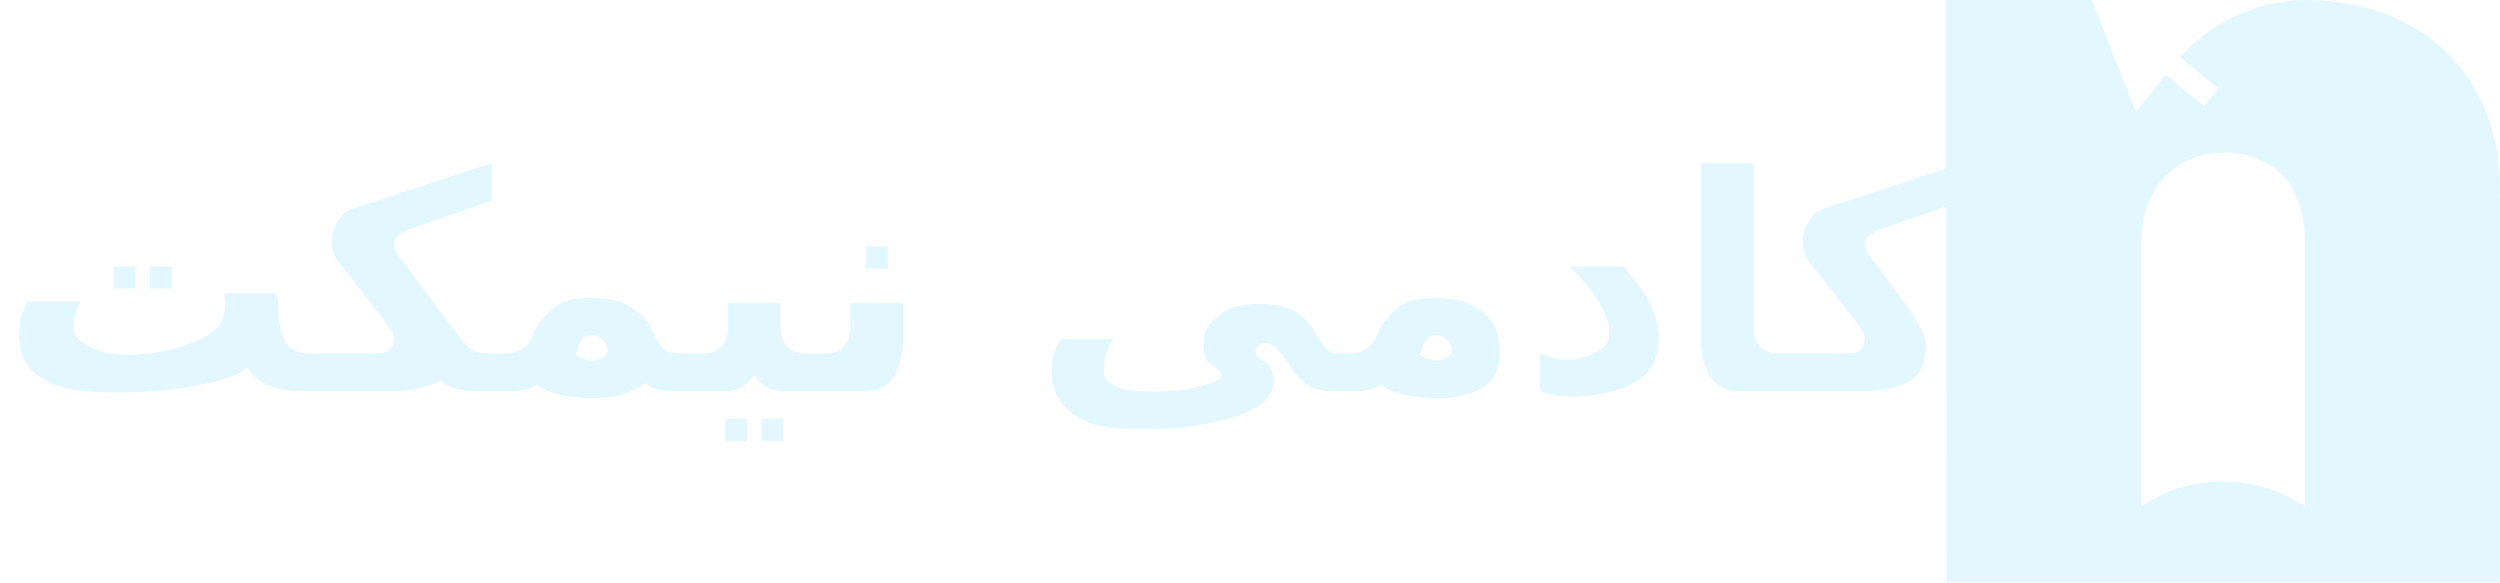
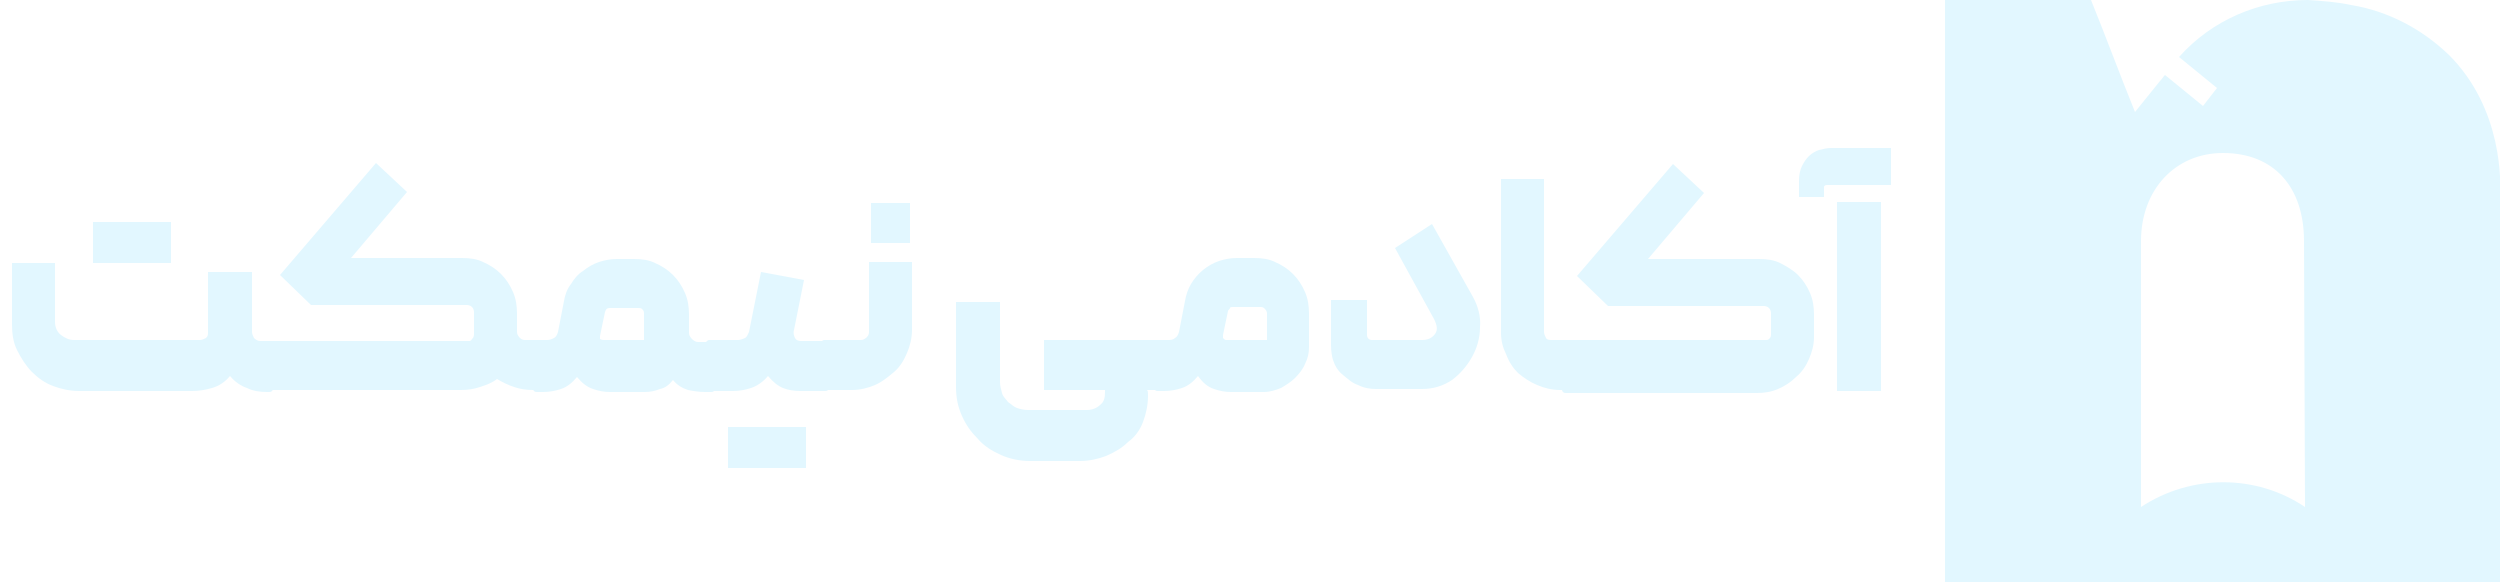
- <svg xmlns="http://www.w3.org/2000/svg" width="250.032" height="58.214" viewBox="0 0 250.032 58.214">
-   <path id="logo" d="M89.449,21.235a18.489,18.489,0,0,0-9.777-5.03,21.143,21.143,0,0,0-4.251-.454,16.94,16.94,0,0,0-12.867,5.724l3.839,3.132-1.438,1.759-3.832-3.129c-.165.2-.328.4-.49.6l-2.5,3.089q-2.2-5.59-4.407-11.18H39.13c.013,18,.029,40.217.045,58.214H94.508V35.524C94.589,34.028,94.833,26.68,89.449,21.235ZM75.018,66.4a14.622,14.622,0,0,0-16.35,0V39.849c0-5.134,3.375-8.843,8.223-8.843,5.088,0,8.129,3.375,8.129,8.843Z" transform="translate(155.496 -15.75)" fill="#e2f7ff" />
-   <text id="آکادمی_نیمکت" data-name="آکادمی نیمکت" transform="translate(0 39.107)" fill="#e2f7ff" font-size="30" font-family="IRANSansMobile-Black, IRANSansMobile" font-weight="800">
-     <tspan x="0" y="0">آکادمی نیمکت</tspan>
-   </text>
+ <svg xmlns="http://www.w3.org/2000/svg" version="1.1" id="Layer_1" x="0px" y="0px" viewBox="0 0 250 58.2" style="enable-background:new 0 0 250 58.2;" xml:space="preserve">
+   <style type="text/css">
+ 	.st0{fill:#E2F7FF;}
+ 	.st1{enable-background:new    ;}
+ </style>
+   <path id="logo" class="st0" d="M244.9,5.5c-2.7-2.6-6.1-4.4-9.8-5c-1.4-0.3-2.8-0.4-4.3-0.5c-4.9,0-9.6,2-12.9,5.7l3.8,3.1l-1.4,1.8  l-3.8-3.1c-0.2,0.2-0.3,0.4-0.5,0.6l-2.5,3.1c-1.5-3.7-2.9-7.5-4.4-11.2h-14.6c0,18,0,40.2,0,58.2H250V19.8  C250.1,18.3,250.3,10.9,244.9,5.5z M230.5,50.7c-4.9-3.3-11.4-3.3-16.4,0V24.1c0-5.1,3.4-8.8,8.2-8.8c5.1,0,8.1,3.4,8.1,8.8  L230.5,50.7z" />
+   <g class="st1">
+     <path class="st0" d="M1.2,26.3h4.3v5.9c0,0.5,0.2,1,0.6,1.3C6.5,33.8,6.9,34,7.4,34H20c0.2,0,0.4-0.1,0.6-0.2   c0.2-0.2,0.2-0.3,0.2-0.6v-6h4.4v6c0,0.2,0.1,0.4,0.2,0.6c0.2,0.2,0.4,0.3,0.6,0.3h0.9c0.1,0,0.2,0,0.3,0.1   c0.1,0.1,0.1,0.2,0.1,0.3v4.3c0,0.1,0,0.2-0.1,0.3c-0.1,0.1-0.2,0.1-0.3,0.1h-0.2c-0.7,0-1.4-0.1-2-0.4c-0.6-0.2-1.2-0.6-1.7-1.2   c-0.5,0.6-1.1,1-1.8,1.2s-1.3,0.3-2,0.3H7.9c-0.9,0-1.8-0.2-2.6-0.5c-0.8-0.3-1.5-0.8-2.1-1.4S2.1,35.8,1.7,35   c-0.4-0.8-0.5-1.7-0.5-2.6V26.3z M9.3,26.3v-4.1h7.8v4.1H9.3z" />
+     <path class="st0" d="M26.5,38.7v-4.2c0-0.3,0.1-0.4,0.4-0.4h20c0.1,0,0.2,0,0.3-0.2c0.1-0.1,0.2-0.2,0.2-0.5v-2.2   c0-0.2-0.1-0.4-0.2-0.5s-0.3-0.2-0.5-0.2H31.1l-3.1-3l9.6-11.2l3.1,2.9l-5.6,6.6h11.1c0.8,0,1.5,0.1,2.1,0.4   c0.7,0.3,1.3,0.7,1.8,1.2c0.5,0.5,0.9,1.1,1.2,1.8c0.3,0.7,0.4,1.4,0.4,2.2v1.8c0,0.2,0.1,0.4,0.3,0.6s0.4,0.2,0.6,0.2h1.2   c0.1,0,0.2,0,0.3,0.1c0.1,0.1,0.1,0.2,0.1,0.3v4.2c0,0.1,0,0.2-0.1,0.3c-0.1,0.1-0.2,0.1-0.3,0.1h-0.5c-0.7,0-1.3-0.1-1.9-0.3   c-0.6-0.2-1.2-0.5-1.7-0.8c-0.5,0.4-1.1,0.6-1.7,0.8c-0.6,0.2-1.2,0.3-1.9,0.3H26.9c-0.1,0-0.2,0-0.3-0.1S26.5,38.8,26.5,38.7z" />
+     <path class="st0" d="M53.8,34h0.9c0.3,0,0.5-0.1,0.7-0.2c0.2-0.1,0.3-0.3,0.4-0.6l0.6-3.1c0.1-0.6,0.3-1.2,0.7-1.7   c0.3-0.5,0.7-1,1.2-1.3c0.5-0.4,1-0.7,1.6-0.9c0.6-0.2,1.2-0.3,1.8-0.3h1.7c0.8,0,1.5,0.1,2.1,0.4c0.7,0.3,1.3,0.7,1.8,1.2   c0.5,0.5,0.9,1.1,1.2,1.8c0.3,0.7,0.4,1.4,0.4,2.2v1.8c0,0.2,0.1,0.4,0.3,0.6c0.2,0.2,0.4,0.3,0.6,0.3h1.3c0.1,0,0.2,0,0.3,0.1   c0.1,0.1,0.1,0.2,0.1,0.3v4.2c0,0.1,0,0.2-0.1,0.3s-0.2,0.1-0.3,0.1h-0.6c-0.6,0-1.2-0.1-1.7-0.2c-0.6-0.2-1.1-0.5-1.5-1   c-0.4,0.5-0.8,0.8-1.3,0.9c-0.5,0.2-1,0.3-1.5,0.3H61c-0.6,0-1.1-0.1-1.7-0.3c-0.6-0.2-1.1-0.6-1.6-1.2c-0.5,0.6-1,1-1.6,1.2   c-0.6,0.2-1.2,0.3-1.8,0.3h-0.6c-0.1,0-0.2,0-0.3-0.1c-0.1-0.1-0.1-0.2-0.1-0.3v-4.3C53.4,34.1,53.5,34,53.8,34z M60.4,34h4v-2.7   c0-0.2-0.1-0.3-0.2-0.4c-0.1-0.1-0.2-0.1-0.4-0.1H61c-0.3,0-0.4,0.1-0.5,0.4l-0.5,2.4c0,0.1,0,0.2,0,0.3C60.2,34,60.3,34,60.4,34z" />
+     <path class="st0" d="M70.9,34h2.9c0.2,0,0.5-0.1,0.7-0.2c0.2-0.1,0.3-0.4,0.4-0.6l1.2-6l4.3,0.8l-1,5c-0.1,0.3,0,0.6,0.1,0.8   c0.1,0.2,0.3,0.3,0.6,0.3h2.4c0.1,0,0.2,0,0.3,0.1c0.1,0.1,0.1,0.2,0.1,0.3v4.2c0,0.1,0,0.2-0.1,0.3c-0.1,0.1-0.2,0.1-0.3,0.1H80   c-0.6,0-1.2-0.1-1.7-0.3s-1-0.6-1.5-1.2c-0.5,0.6-1.1,1-1.7,1.2c-0.6,0.2-1.2,0.3-1.8,0.3h-2.4c-0.1,0-0.2,0-0.3-0.1   c-0.1-0.1-0.1-0.2-0.1-0.3v-4.2c0-0.1,0-0.2,0.1-0.3C70.7,34.1,70.8,34,70.9,34z M72.8,46.8v-4.1h7.8v4.1H72.8z" />
+     <path class="st0" d="M82.4,34h3.7c0.2,0,0.4-0.1,0.6-0.3c0.2-0.2,0.2-0.4,0.2-0.6v-6.9h4.3v6.8c0,0.8-0.2,1.6-0.5,2.3   c-0.3,0.7-0.7,1.4-1.3,1.9s-1.2,1-1.9,1.3c-0.7,0.3-1.5,0.5-2.3,0.5h-2.9c-0.1,0-0.2,0-0.3-0.1S82,38.8,82,38.7v-4.2   c0-0.1,0-0.2,0.1-0.3C82.2,34.1,82.3,34,82.4,34z M91,24.3h-3.9v-4H91V24.3z" />
+     <path class="st0" d="M100,30.3v7.9c0,0.4,0.1,0.7,0.2,1.1s0.4,0.6,0.6,0.9c0.3,0.2,0.6,0.5,0.9,0.6c0.3,0.1,0.7,0.2,1.1,0.2h5.9   c0.5,0,1-0.2,1.3-0.5c0.4-0.3,0.5-0.7,0.5-1.3v-0.2h-6.1V34h11.5c0.3,0,0.4,0.1,0.4,0.4v4.2c0,0.1,0,0.2-0.1,0.3s-0.2,0.1-0.3,0.1   h-1.2c0.1,0.1,0.1,0.2,0.1,0.5v0.1c0,0.9-0.2,1.8-0.5,2.6s-0.8,1.5-1.5,2c-0.6,0.6-1.3,1-2.2,1.4c-0.8,0.3-1.7,0.5-2.6,0.5H103   c-1,0-2-0.2-2.9-0.6s-1.7-0.9-2.3-1.6c-0.7-0.7-1.2-1.4-1.6-2.3c-0.4-0.9-0.6-1.8-0.6-2.9v-8.5H100z" />
+     <path class="st0" d="M115.6,38.7v-4.3c0-0.3,0.1-0.4,0.4-0.4h0.9c0.3,0,0.5-0.1,0.6-0.2c0.2-0.1,0.3-0.3,0.4-0.6l0.6-3.1   c0.1-0.6,0.3-1.2,0.6-1.7c0.3-0.5,0.7-1,1.2-1.4c0.5-0.4,1-0.7,1.6-0.9c0.6-0.2,1.2-0.3,1.8-0.3h1.7c0.8,0,1.5,0.1,2.1,0.4   c0.7,0.3,1.3,0.7,1.8,1.2c0.5,0.5,0.9,1.1,1.2,1.8c0.3,0.7,0.4,1.4,0.4,2.2v3.3c0,0.6-0.1,1.1-0.4,1.7c-0.2,0.5-0.6,1-1,1.4   s-0.9,0.7-1.4,1c-0.5,0.2-1.1,0.4-1.7,0.4h-3.3c-0.6,0-1.1-0.1-1.7-0.3c-0.6-0.2-1.1-0.6-1.6-1.3c-0.5,0.6-1,1-1.6,1.2   c-0.6,0.2-1.2,0.3-1.8,0.3h-0.6c-0.1,0-0.2,0-0.3-0.1C115.7,38.9,115.6,38.8,115.6,38.7z M122.7,34h4v-2.7c0-0.1-0.1-0.3-0.2-0.4   c-0.1-0.1-0.2-0.2-0.4-0.2h-2.8c-0.1,0-0.3,0-0.3,0.1s-0.2,0.2-0.2,0.3l-0.5,2.4c0,0.1,0,0.2,0,0.3C122.5,34,122.5,34,122.7,34z" />
+     <path class="st0" d="M133.1,34.5V30h3.6v3.5c0,0.3,0.2,0.5,0.5,0.5h5c0.6,0,1-0.2,1.3-0.6c0.3-0.4,0.2-0.9-0.1-1.5l-3.9-7.1   l3.7-2.4l4.1,7.3c0.5,0.9,0.8,2,0.7,3c0,1.1-0.3,2.1-0.8,3s-1.2,1.7-2,2.3c-0.9,0.6-1.9,0.9-3,0.9h-4.6c-0.6,0-1.2-0.1-1.8-0.4   c-0.6-0.2-1-0.6-1.5-1s-0.8-0.9-1-1.5C133.2,35.7,133.1,35.1,133.1,34.5z" />
+     <path class="st0" d="M150.1,33.3V17.9h4.3v15.3c0,0.2,0.1,0.4,0.2,0.6s0.4,0.2,0.6,0.2h1.3c0.1,0,0.2,0,0.3,0.1s0.1,0.2,0.1,0.3   v4.2c0,0.3-0.1,0.4-0.4,0.4H156c-0.8,0-1.6-0.2-2.3-0.5c-0.7-0.3-1.3-0.7-1.9-1.2c-0.5-0.5-0.9-1.1-1.2-1.9   C150.3,34.8,150.1,34.1,150.1,33.3z" />
+     <path class="st0" d="M156.6,34h20c0.1,0,0.2,0,0.3-0.1c0.1-0.1,0.2-0.2,0.2-0.4v-2.2c0-0.2-0.1-0.4-0.2-0.5s-0.3-0.2-0.5-0.2h-15.6   l-3.1-3l9.6-11.2l3.1,2.9l-5.6,6.6h11.1c0.8,0,1.5,0.1,2.1,0.4s1.3,0.7,1.8,1.2c0.5,0.5,0.9,1.1,1.2,1.8c0.3,0.7,0.4,1.4,0.4,2.2   v2.2c0,0.8-0.2,1.5-0.5,2.2c-0.3,0.7-0.7,1.3-1.3,1.8c-0.5,0.5-1.1,0.9-1.8,1.2c-0.7,0.3-1.4,0.4-2.1,0.4h-19.1   c-0.1,0-0.2,0-0.3-0.1c-0.1-0.1-0.1-0.2-0.1-0.3v-4.3c0-0.1,0-0.2,0.1-0.3S156.4,34,156.6,34z" />
+     <path class="st0" d="M179.9,19.8v-1.7c0-0.6,0.1-1.1,0.3-1.5c0.2-0.4,0.4-0.7,0.7-1c0.3-0.3,0.7-0.5,1-0.6c0.4-0.1,0.8-0.2,1.2-0.2   h6v3.7h-6.4c-0.2,0-0.3,0.1-0.3,0.2v1H179.9z M183.7,20.2h4.4v18.9h-4.4V20.2z" />
+   </g>
</svg>
